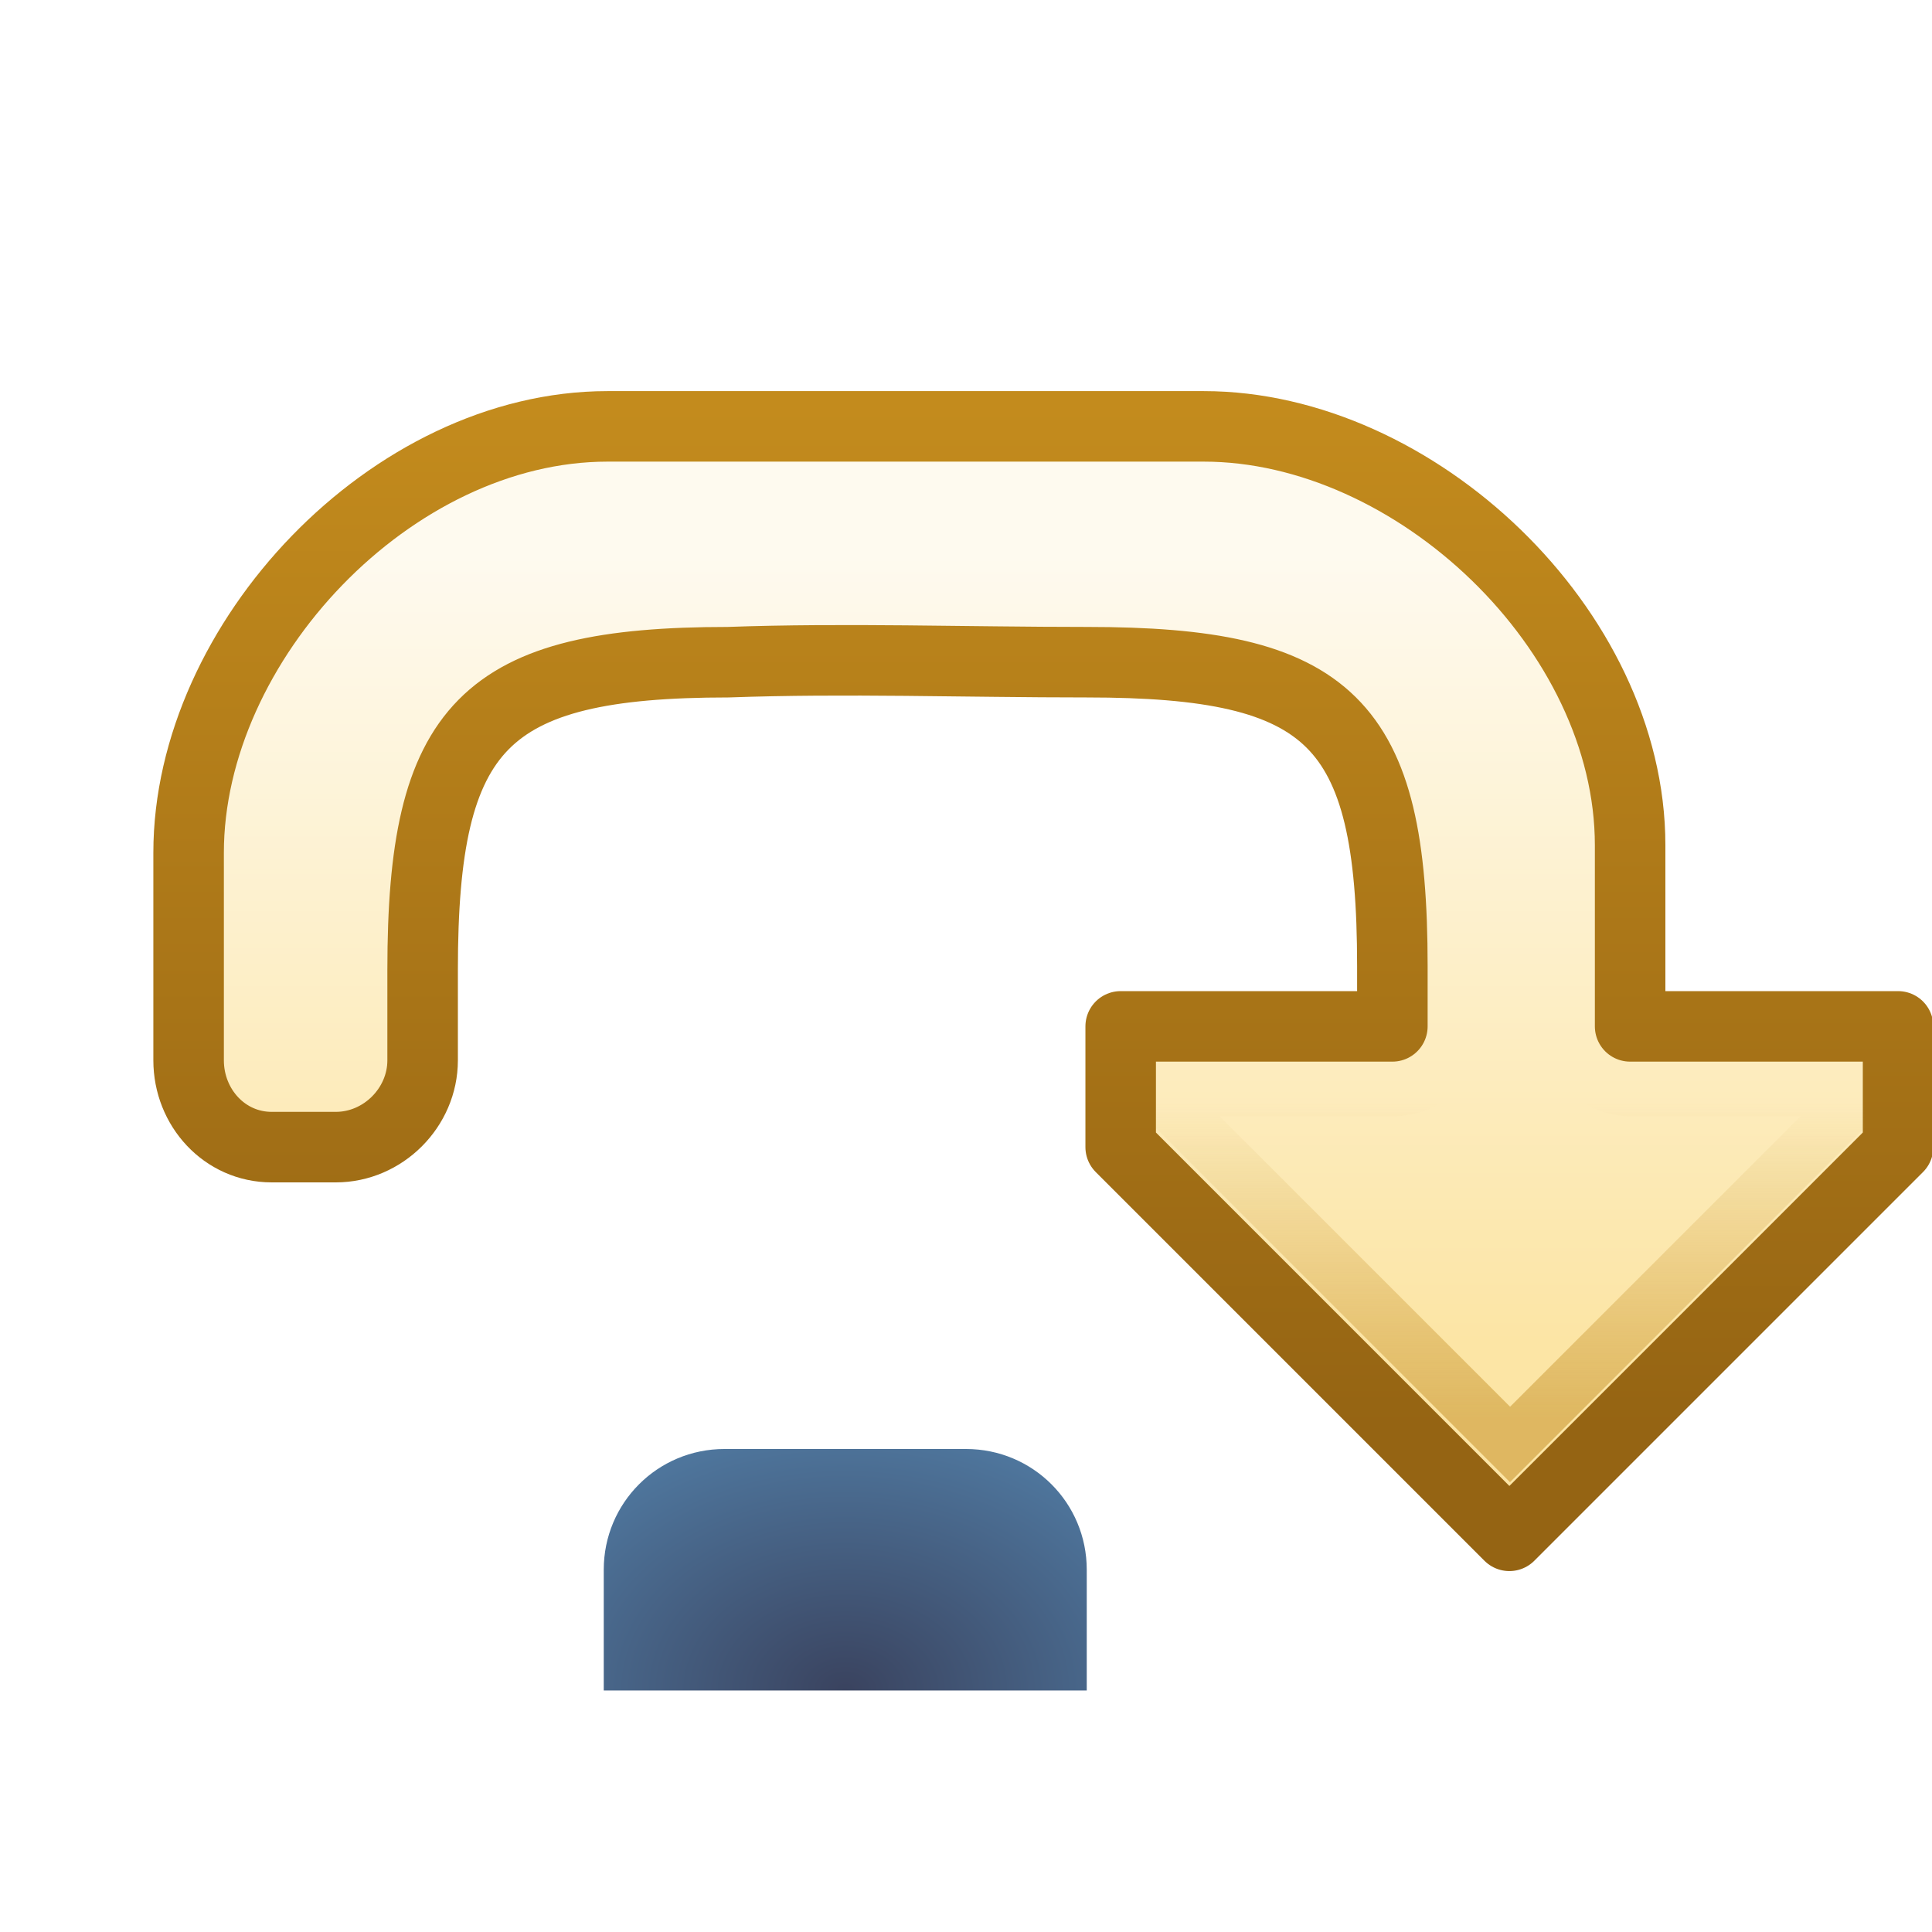
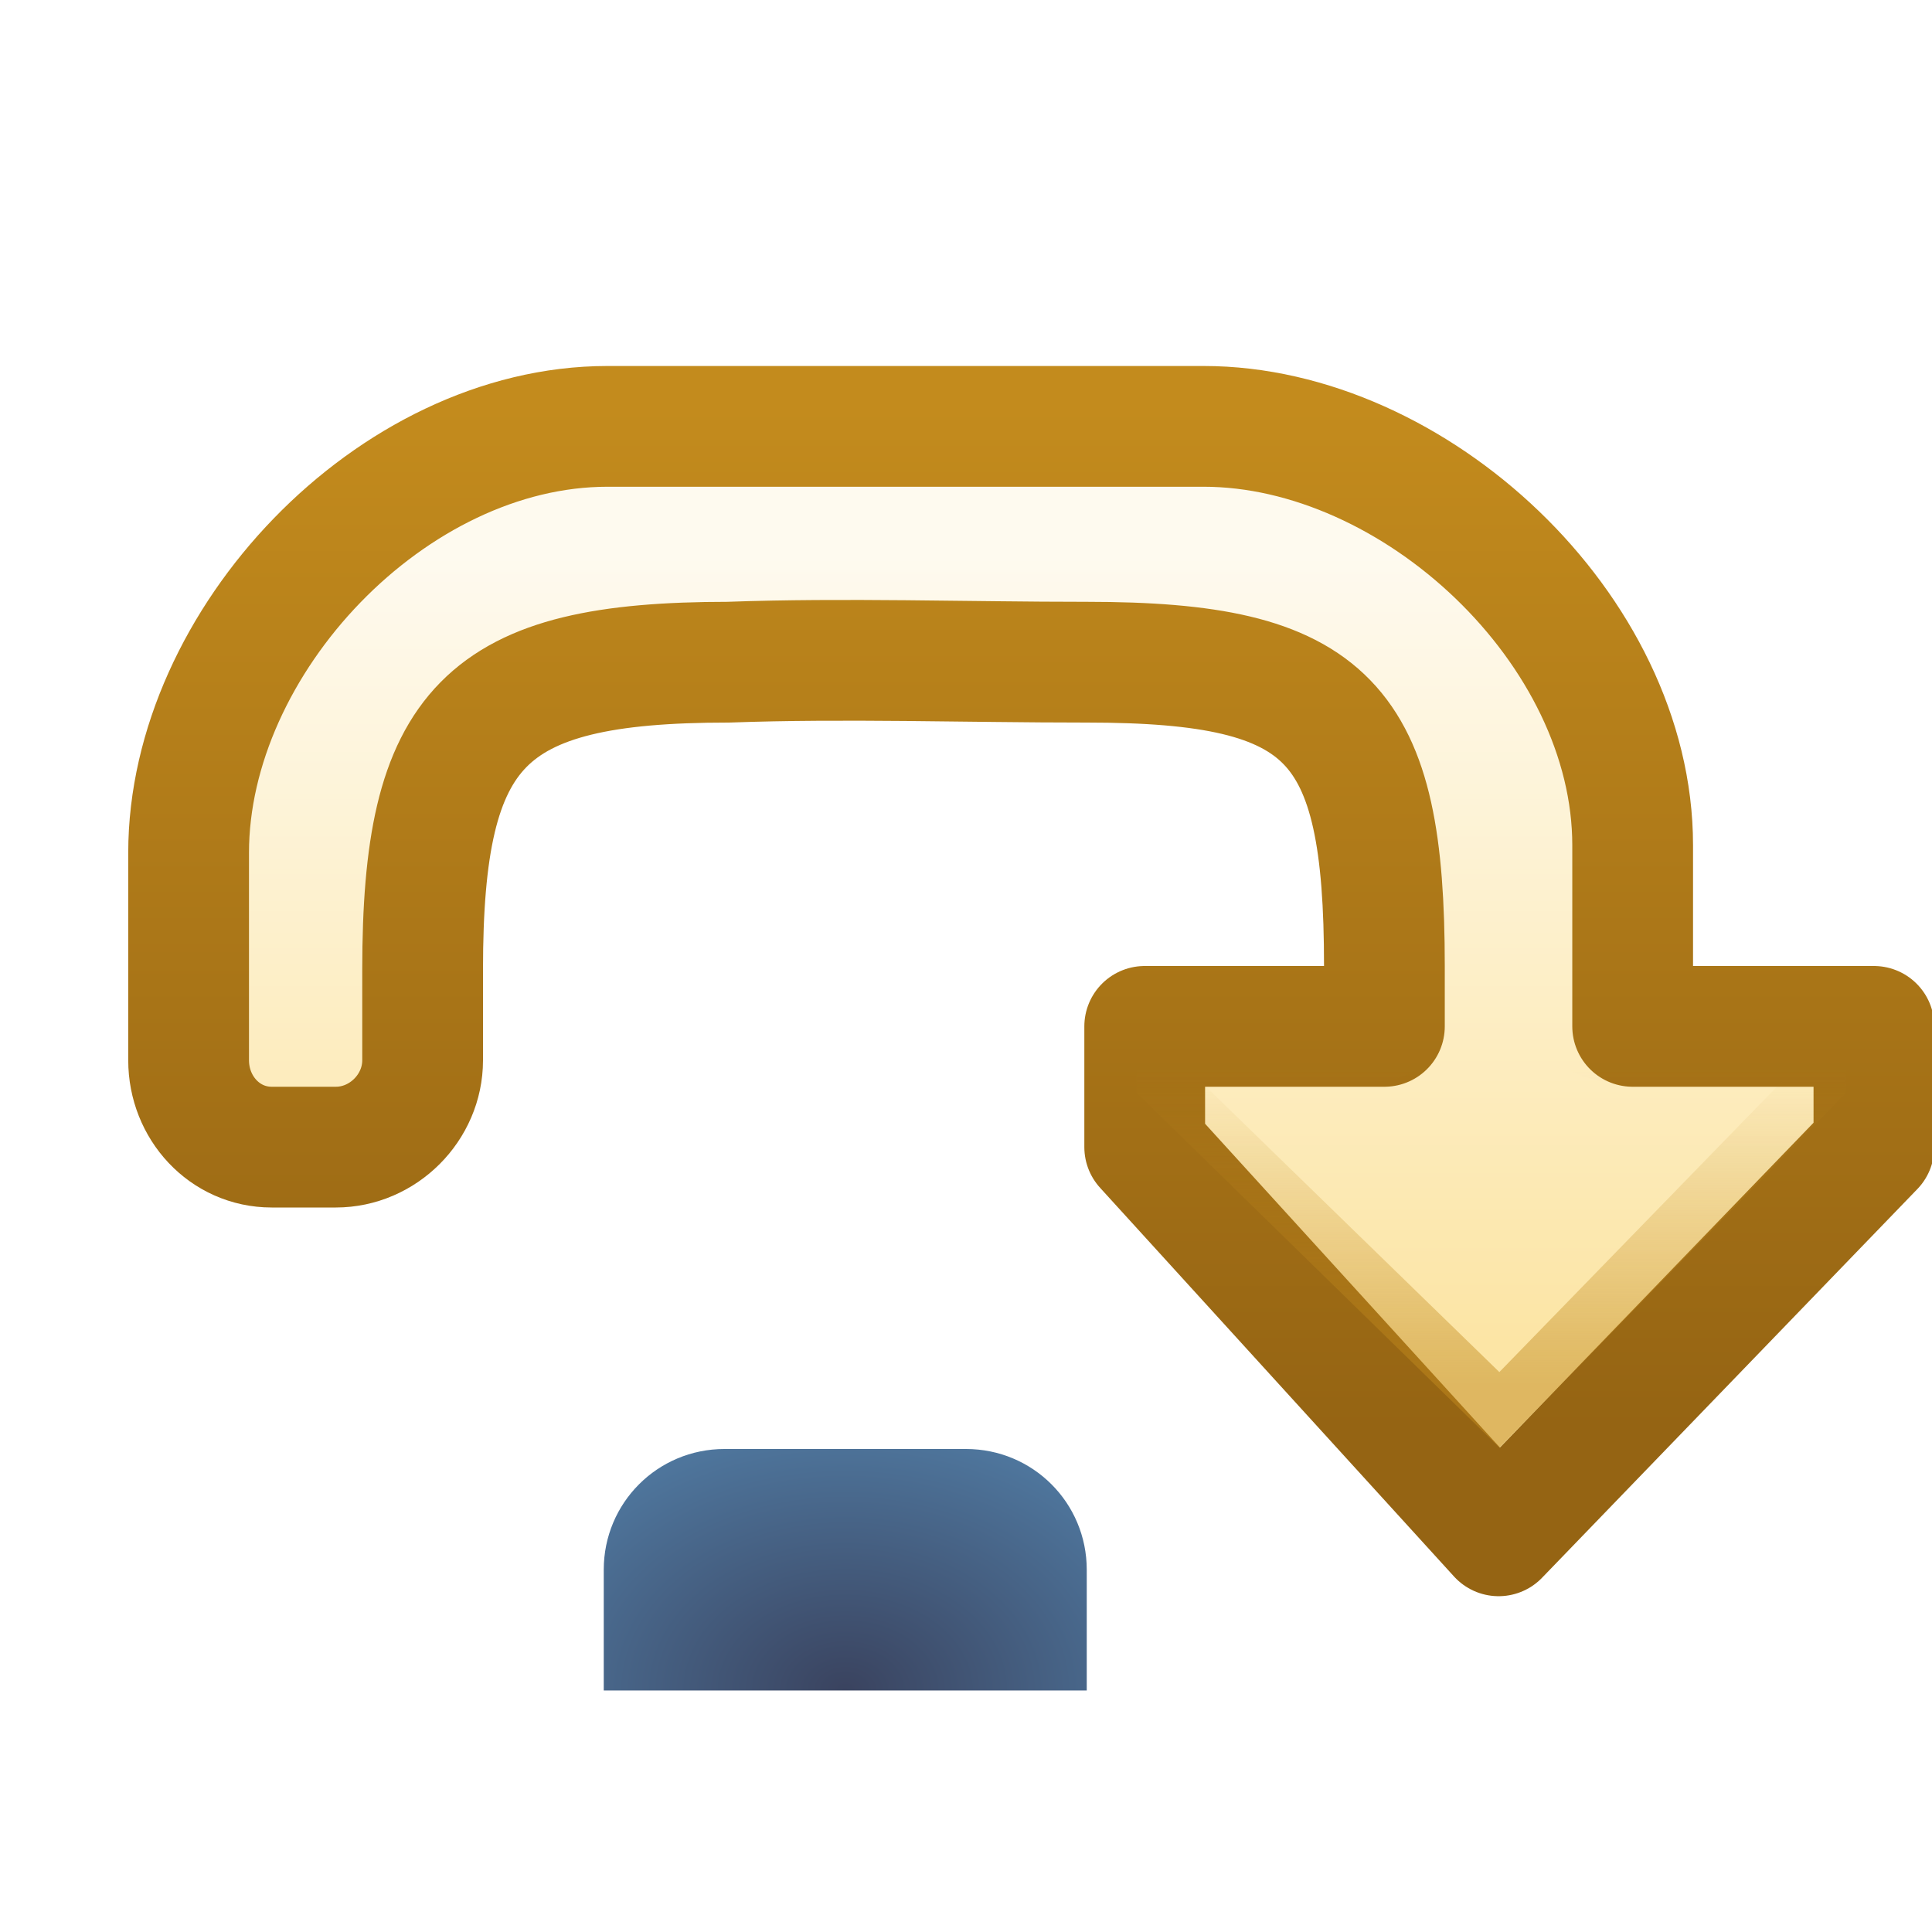
<svg xmlns="http://www.w3.org/2000/svg" xmlns:xlink="http://www.w3.org/1999/xlink" width="16" height="16" id="svg2" version="1.1">
  <defs id="defs4">
    <linearGradient id="linearGradient5275">
      <stop id="stop5277" offset="0" style="stop-color:#fefaef;stop-opacity:1" />
      <stop id="stop5279" offset="1" style="stop-color:#fce5a5;stop-opacity:1" />
    </linearGradient>
    <linearGradient id="linearGradient7029">
      <stop style="stop-color:#3a435f;stop-opacity:1;" offset="0" id="stop7031" />
      <stop style="stop-color:#5689b4;stop-opacity:1" offset="1" id="stop7033" />
    </linearGradient>
    <radialGradient xlink:href="#linearGradient7029" id="radialGradient7035" cx="2" cy="16" fx="2" fy="16" r="2" gradientTransform="matrix(2,0,0,1.5,3,1026.362)" gradientUnits="userSpaceOnUse" />
-     <linearGradient xlink:href="#linearGradient7255-7" id="linearGradient7263-1" x1="27.438" y1="1049.035" x2="27.438" y2="1046.44" gradientUnits="userSpaceOnUse" gradientTransform="translate(-14.99625,-0.9436373)" />
+     <linearGradient xlink:href="#linearGradient7255-7" id="linearGradient7263-1" x1="27.438" y1="1049.035" x2="27.438" y2="1046.44" gradientUnits="userSpaceOnUse" gradientTransform="translate(-15.15093,-1.230899)" />
    <linearGradient id="linearGradient7255-7">
      <stop style="stop-color:#c28a1d;stop-opacity:1;" offset="0" id="stop7257-4" />
      <stop style="stop-color:#c28a1d;stop-opacity:0;" offset="1" id="stop7259-0" />
    </linearGradient>
    <linearGradient id="linearGradient7076-1">
      <stop style="stop-color:#956413;stop-opacity:1" offset="0" id="stop7078-7" />
      <stop style="stop-color:#c38b1d;stop-opacity:1" offset="1" id="stop7080-11" />
    </linearGradient>
    <linearGradient xlink:href="#linearGradient5275" id="linearGradient5268" gradientUnits="userSpaceOnUse" gradientTransform="matrix(0,0.5843211,0.5843211,0,-597.7333,3.9375)" x1="1.138" y1="1045.208" x2="12.278" y2="1045.208" />
    <linearGradient xlink:href="#linearGradient7076-1" id="linearGradient5273" gradientUnits="userSpaceOnUse" gradientTransform="translate(-14.99625,-1037.306)" x1="30.125" y1="1049.143" x2="30.125" y2="1040.669" />
  </defs>
  <g id="layer1" style="display:inline" transform="translate(0,-1036.362)">
    <path style="fill:url(#radialGradient7035);fill-opacity:1;stroke:none" d="m 6,1048.362 c -0.554,0 -1,0.446 -1,1 l 0,1 4,0 0,-1 c 0,-0.554 -0.446,-1 -1,-1 l -2,0 z" id="rect6259" />
-     <path style="fill:url(#linearGradient5268);fill-opacity:1;stroke:url(#linearGradient5273);stroke-width:0.584;stroke-linecap:round;stroke-linejoin:round;stroke-miterlimit:4;stroke-opacity:1;stroke-dasharray:none;stroke-dashoffset:0;display:inline" d="m 5.031,3.531 c -1.787,0 -3.469,1.783 -3.469,3.531 l 0,1.719 C 1.562,9.172 1.86,9.5 2.25,9.5 l 0.531,0 C 3.172,9.5 3.5,9.172 3.5,8.781 l 0,-0.75 c 0,-2.018 0.502,-2.547 2.531,-2.547 0.968,-0.035 1.96,0 2.969,0 2.018,0 2.531,0.487 2.531,2.516 l 0,0.5 -2.25,0 0,1 L 12.5,12.719 15.719,9.5 l 0,-1 L 13.5,8.5 13.5,7 C 13.5,5.213 11.717,3.531 9.969,3.531 l -3.438,0 -0.281,0 z" transform="translate(0,1036.362)" id="rect3968" />
-     <path style="font-size:medium;font-style:normal;font-variant:normal;font-weight:normal;font-stretch:normal;text-indent:0;text-align:start;text-decoration:none;line-height:normal;letter-spacing:normal;word-spacing:normal;text-transform:none;direction:ltr;block-progression:tb;writing-mode:lr-tb;text-anchor:start;baseline-shift:baseline;opacity:0.5;color:#000000;fill:url(#linearGradient7263-1);fill-opacity:1;stroke:none;stroke-width:1.5;marker:none;visibility:visible;display:inline;overflow:visible;enable-background:accumulate;font-family:Sans;-inkscape-font-specification:Sans" d="m 11.816,1042.294 0,2.562 a 0.292,0.292 0 0 1 -0.031,0.125 0.292,0.292 0 0 1 -0.062,0.094 0.292,0.292 0 0 1 -0.062,0.031 0.292,0.292 0 0 1 -0.125,0.031 l -1.969,0 0,0.562 2.938,2.938 2.938,-2.938 0,-0.562 -1.938,0 a 0.292,0.292 0 0 1 -0.062,0 0.292,0.292 0 0 1 -0.156,-0.094 0.292,0.292 0 0 1 -0.031,-0.062 0.292,0.292 0 0 1 -0.031,-0.094 0.292,0.292 0 0 1 0,-0.031 l 0,-2.562 -0.469,0 0,2.562 a 0.75,0.75 0 0 0 0.75,0.75 l 1.406,0 -2.406,2.406 -2.406,-2.406 1.438,0 a 0.75,0.75 0 0 0 0.75,-0.75 l 0,-2.562 -0.469,0 z" id="rect3968-7" />
+     <path style="fill:url(#linearGradient5268);fill-opacity:1;stroke:url(#linearGradient5273);stroke-width:1;stroke-linecap:round;stroke-linejoin:round;stroke-miterlimit:4;stroke-opacity:1;stroke-dasharray:none;stroke-dashoffset:0;display:inline" d="m 5.031,3.531 c -1.787,0 -3.469,1.783 -3.469,3.531 l 0,1.719 C 1.562,9.172 1.86,9.5 2.25,9.5 l 0.531,0 C 3.172,9.5 3.5,9.172 3.5,8.781 l 0,-0.75 c 0,-2.018 0.502,-2.547 2.531,-2.547 0.968,-0.035 1.96,0 2.969,0 2.018,0 2.465,0.487 2.465,2.516 l 0,0.5 -1.985,0 0,1 2.931,3.219 3.108,-3.219 0,-1 -1.998,0 0,-1.5 c 0,-1.787 -1.805,-3.469 -3.553,-3.469 l -3.438,0 -0.281,0 z" transform="translate(0,1036.362)" id="rect3968" />
+     <path style="font-size:medium;font-style:normal;font-variant:normal;font-weight:normal;font-stretch:normal;text-indent:0;text-align:start;text-decoration:none;line-height:normal;letter-spacing:normal;word-spacing:normal;text-transform:none;direction:ltr;block-progression:tb;writing-mode:lr-tb;text-anchor:start;baseline-shift:baseline;opacity:0.5;color:#000000;fill:url(#linearGradient7263-1);fill-opacity:1;stroke:none;stroke-width:1.5;marker:none;visibility:visible;display:inline;overflow:visible;enable-background:accumulate;font-family:Sans;-inkscape-font-specification:Sans" d="m 11.662,1042.007 0,2.562 c -9.04e-4,0.043 -0.012,0.086 -0.031,0.125 -0.014,0.035 -0.036,0.067 -0.062,0.094 -0.019,0.013 -0.04,0.023 -0.062,0.031 -0.039,0.019 -0.082,0.03 -0.125,0.031 l -1.969,0 0,0.562 3.004,2.938 2.871,-2.938 0,-0.562 -1.938,0 c -0.021,0 -0.041,0 -0.062,0 -0.06,-0.014 -0.116,-0.047 -0.156,-0.094 -0.013,-0.019 -0.023,-0.04 -0.031,-0.062 -0.016,-0.029 -0.026,-0.061 -0.031,-0.094 -5.48e-4,-0.01 -5.48e-4,-0.021 0,-0.031 l 0,-2.562 -0.469,0 0,2.562 c 3.9e-5,0.393 0.357,0.75 0.75,0.75 l 1.406,0 -2.34,2.406 -2.473,-2.406 1.437,0 c 0.393,0 0.75,-0.357 0.75,-0.75 l 0,-2.562 -0.469,0 z" id="rect3968-7" />
  </g>
</svg>
